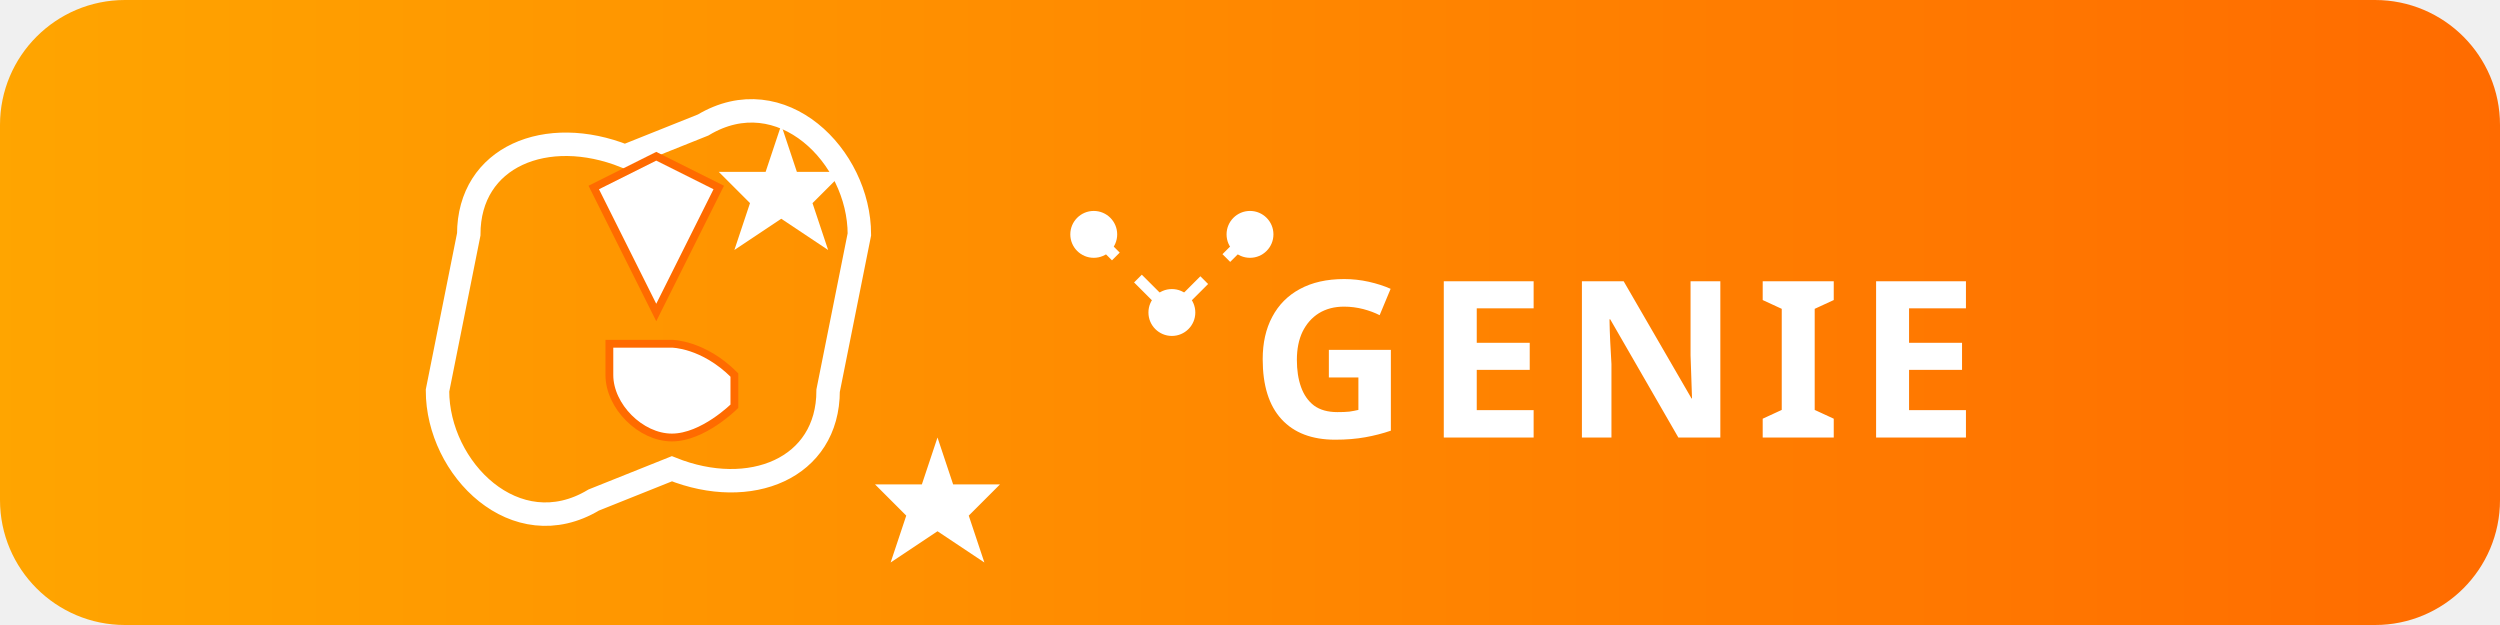
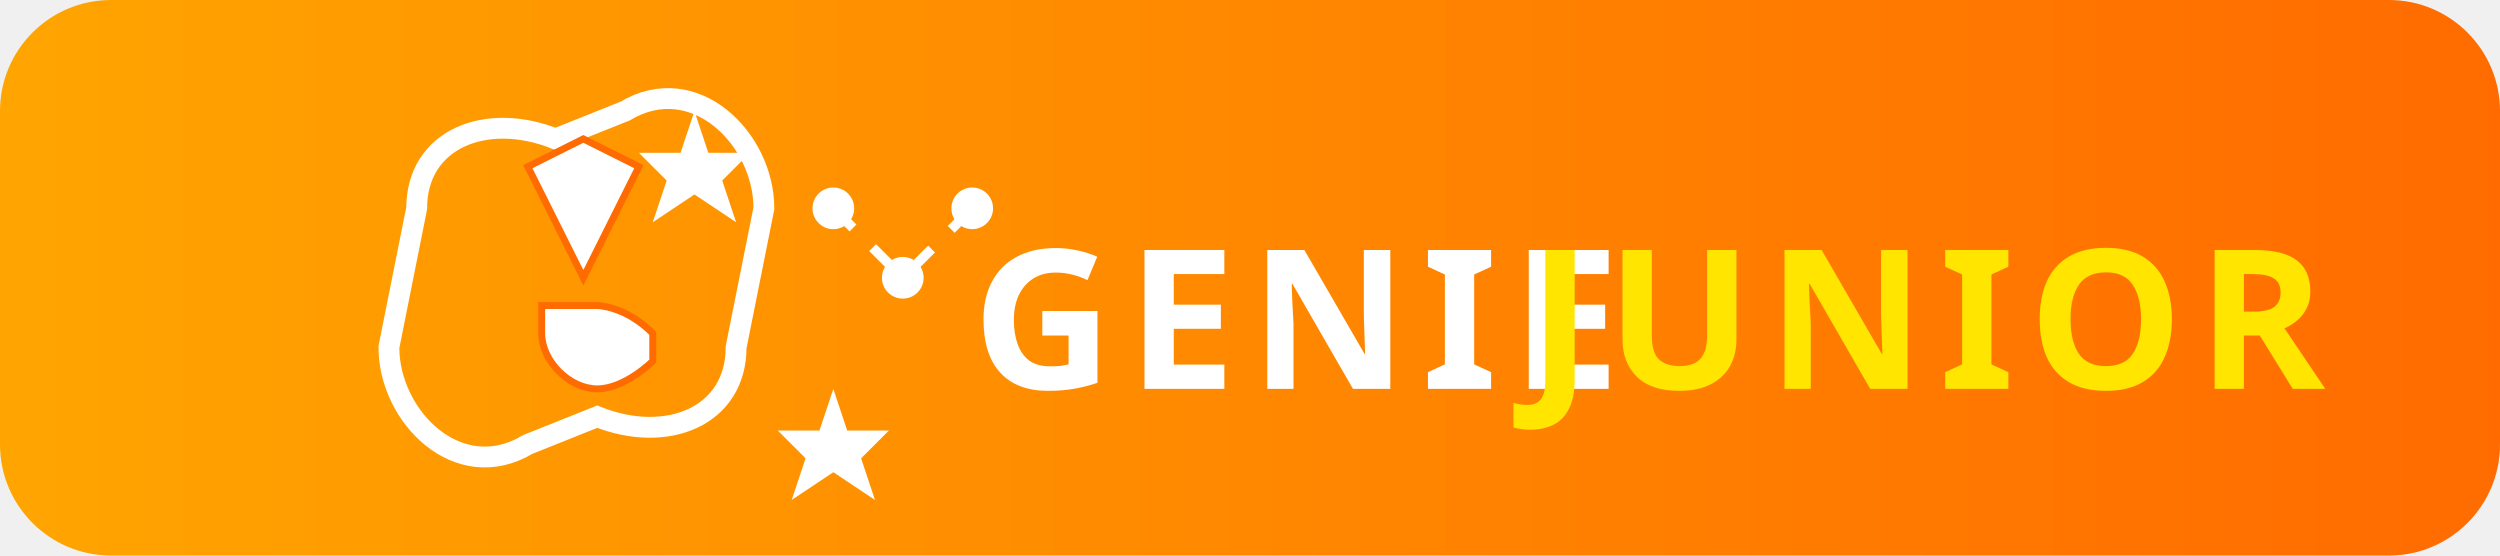
- <svg xmlns="http://www.w3.org/2000/svg" width="160" height="40" viewBox="0 0 160 40" fill="none">
-   <rect width="160" height="40" rx="8" fill="url(#gradient)" />
+ <svg xmlns="http://www.w3.org/2000/svg" width="180" height="40" viewBox="0 0 180 40" fill="none">
+   <rect width="180" height="40" rx="8" fill="url(#gradient)" />
  <defs>
    <linearGradient id="gradient" x1="0%" y1="0%" x2="100%" y2="0%">
      <stop offset="0%" stop-color="#FFA500" />
      <stop offset="100%" stop-color="#FF6B00" />
    </linearGradient>
  </defs>
  <path d="M30 15C30 10 35 8 40 10L45 8C50 5 55 10 55 15L53 25C53 30 48 32 43 30L38 32C33 35 28 30 28 25L30 15Z" fill="none" stroke="white" stroke-width="1.5" stroke-linecap="round" />
  <path d="M38 12L42 10L46 12L44 16L42 20L40 16L38 12Z" fill="white" stroke="#FF6B00" stroke-width="0.5" />
  <path d="M43 22C43 22 45 22 47 24L47 26C47 26 45 28 43 28C41 28 39 26 39 24L39 22C39 22 41 22 43 22Z" fill="white" stroke="#FF6B00" stroke-width="0.5" />
  <path d="M50 8L51 11L54 11L52 13L53 16L50 14L47 16L48 13L46 11L49 11L50 8Z" fill="white" />
  <path d="M60 28L61 31L64 31L62 33L63 36L60 34L57 36L58 33L56 31L59 31L60 28Z" fill="white" />
-   <text x="80" y="28" font-family="'Poppins', sans-serif" font-size="14" font-weight="700" fill="white" style="text-shadow: 2px 2px 4px rgba(0,0,0,0.3);letter-spacing:1px">
-         GENIE<span style="fill:#FFE500">JUNIOR</span>
-   </text>
+   <text x="70" y="28" font-family="'Poppins', sans-serif" font-size="14" font-weight="700" fill="white" style="text-shadow: 2px 2px 4px rgba(0,0,0,0.3);letter-spacing:1px">
+         GENIE
+     </text>
+   <text x="110" y="28" font-family="'Poppins', sans-serif" font-size="14" font-weight="700" fill="#FFE500" style="text-shadow: 2px 2px 4px rgba(0,0,0,0.3);letter-spacing:1px">
+         JUNIOR
+     </text>
+   <circle cx="60" cy="15" r="1.5" fill="white" />
+   <circle cx="65" cy="20" r="1.5" fill="white" />
  <circle cx="70" cy="15" r="1.5" fill="white" />
-   <circle cx="75" cy="20" r="1.5" fill="white" />
-   <circle cx="80" cy="15" r="1.5" fill="white" />
-   <path d="M70 15L75 20L80 15" stroke="white" stroke-width="0.7" stroke-dasharray="2 2" />
+   <path d="M60 15L65 20L70 15" stroke="white" stroke-width="0.7" stroke-dasharray="2 2" />
</svg>
